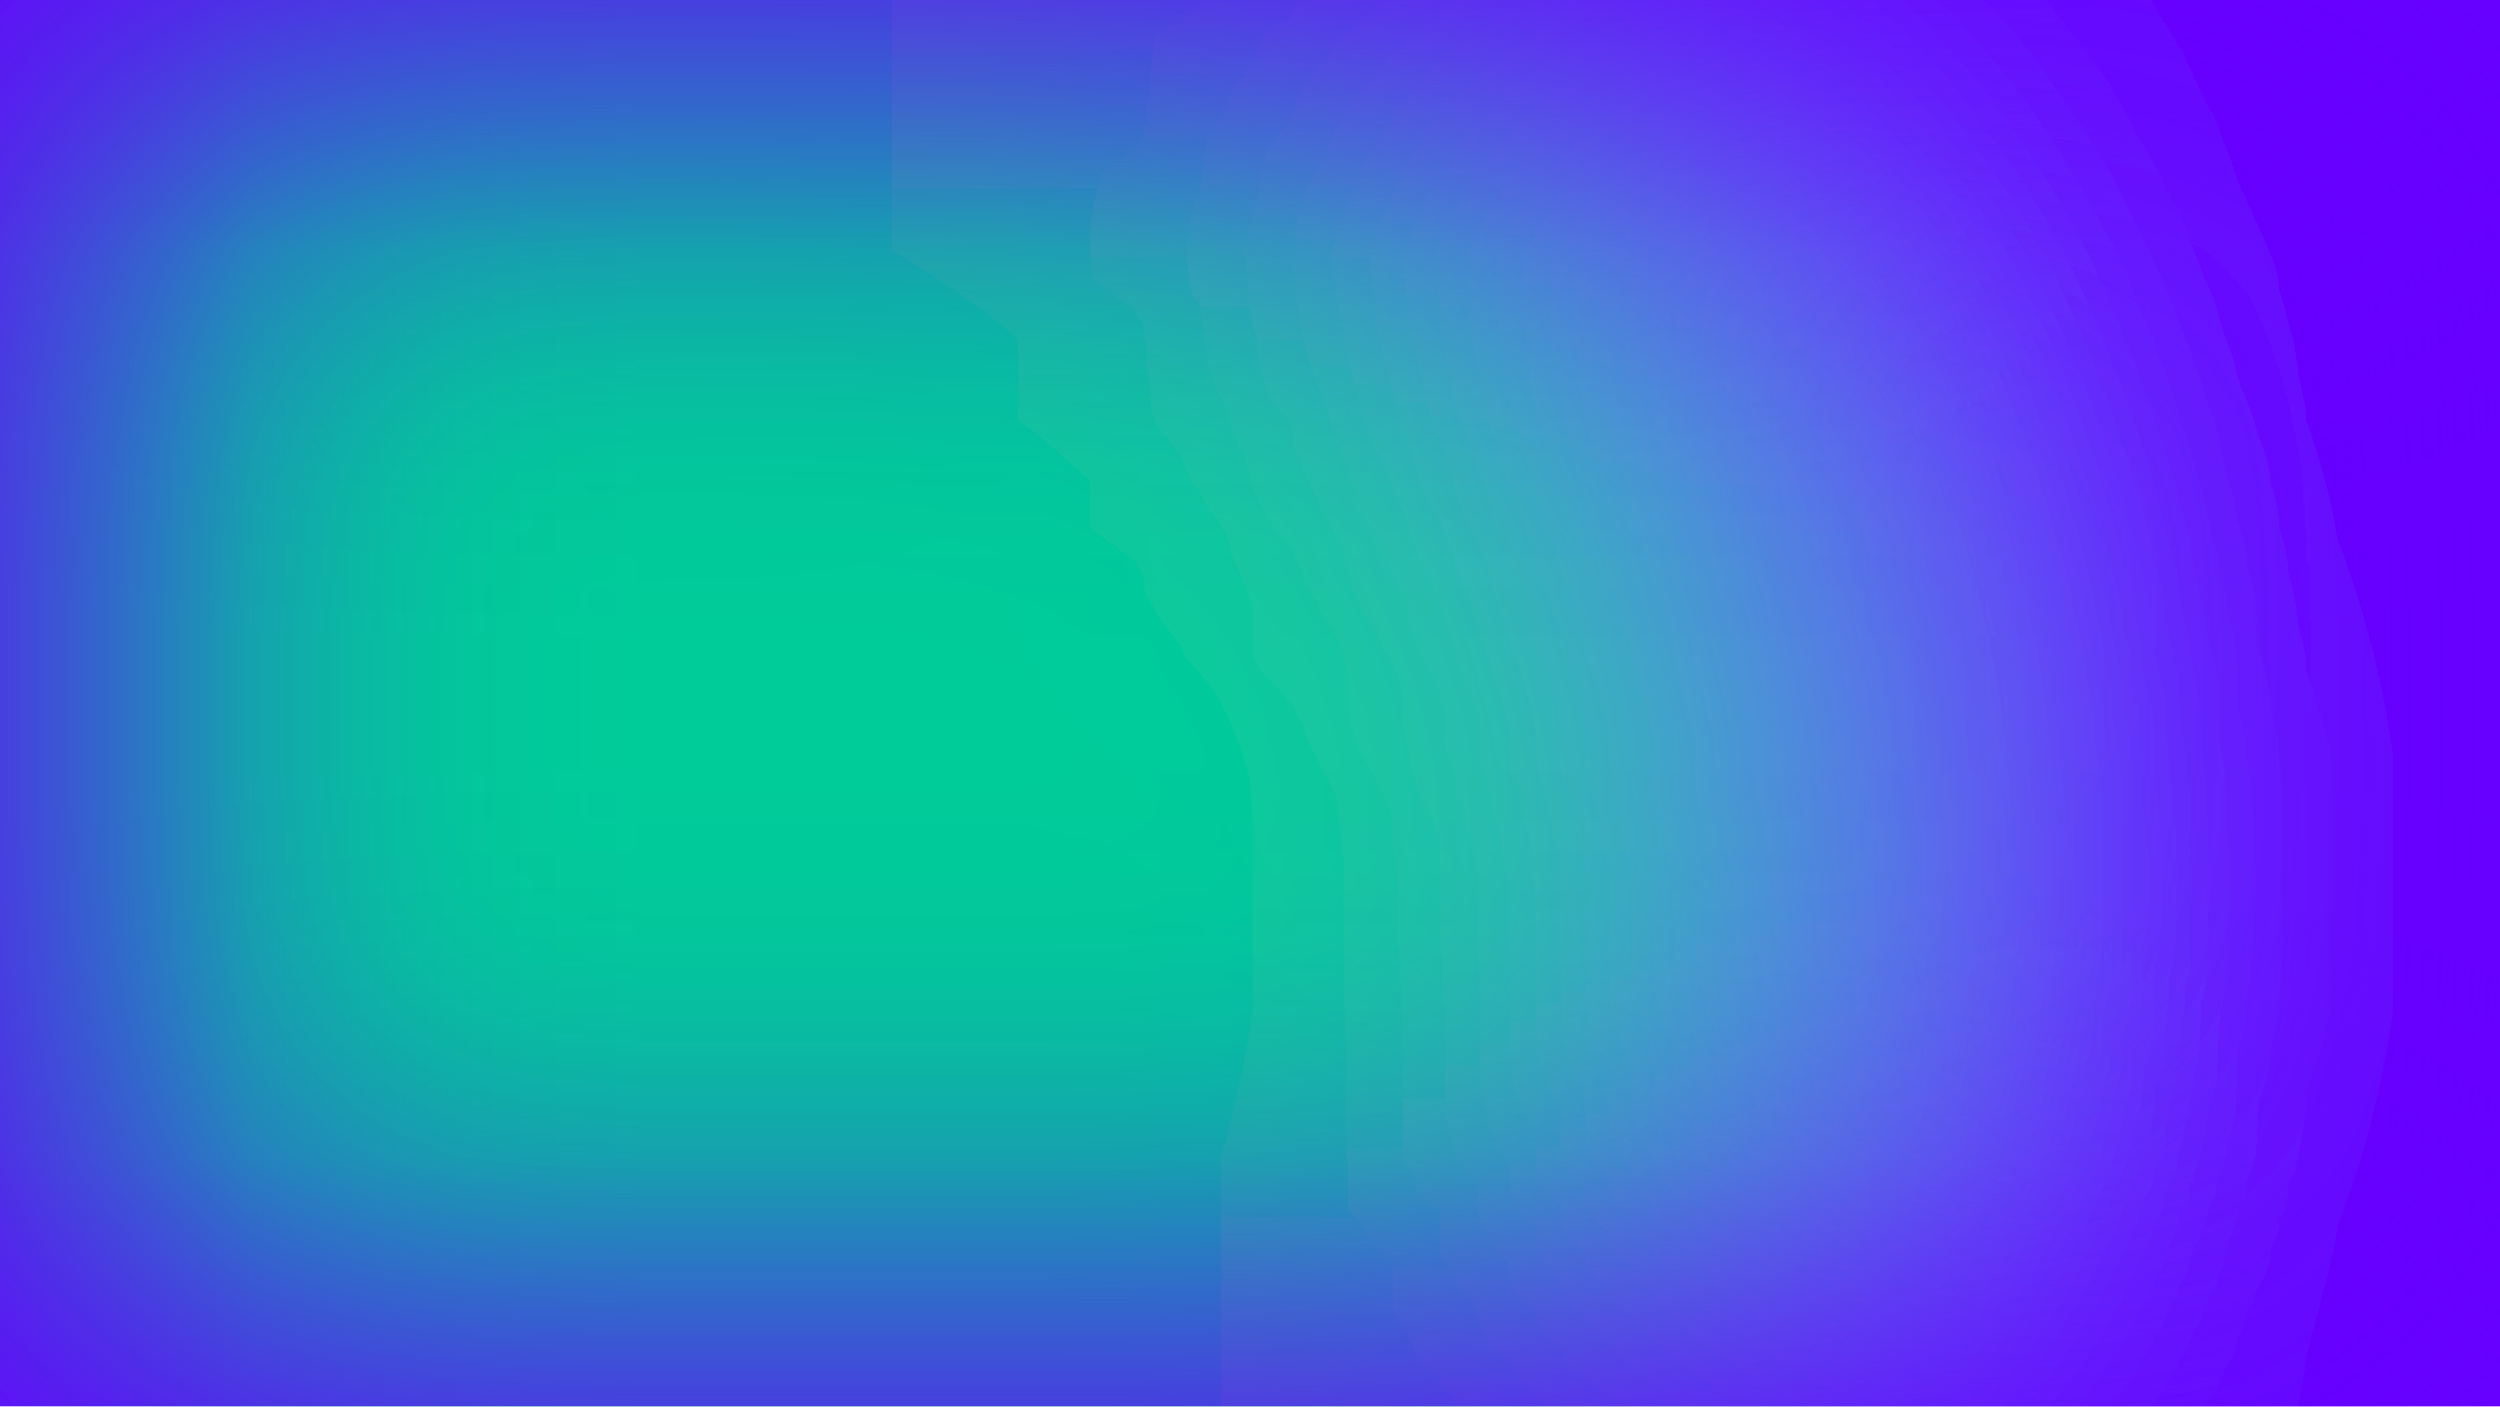
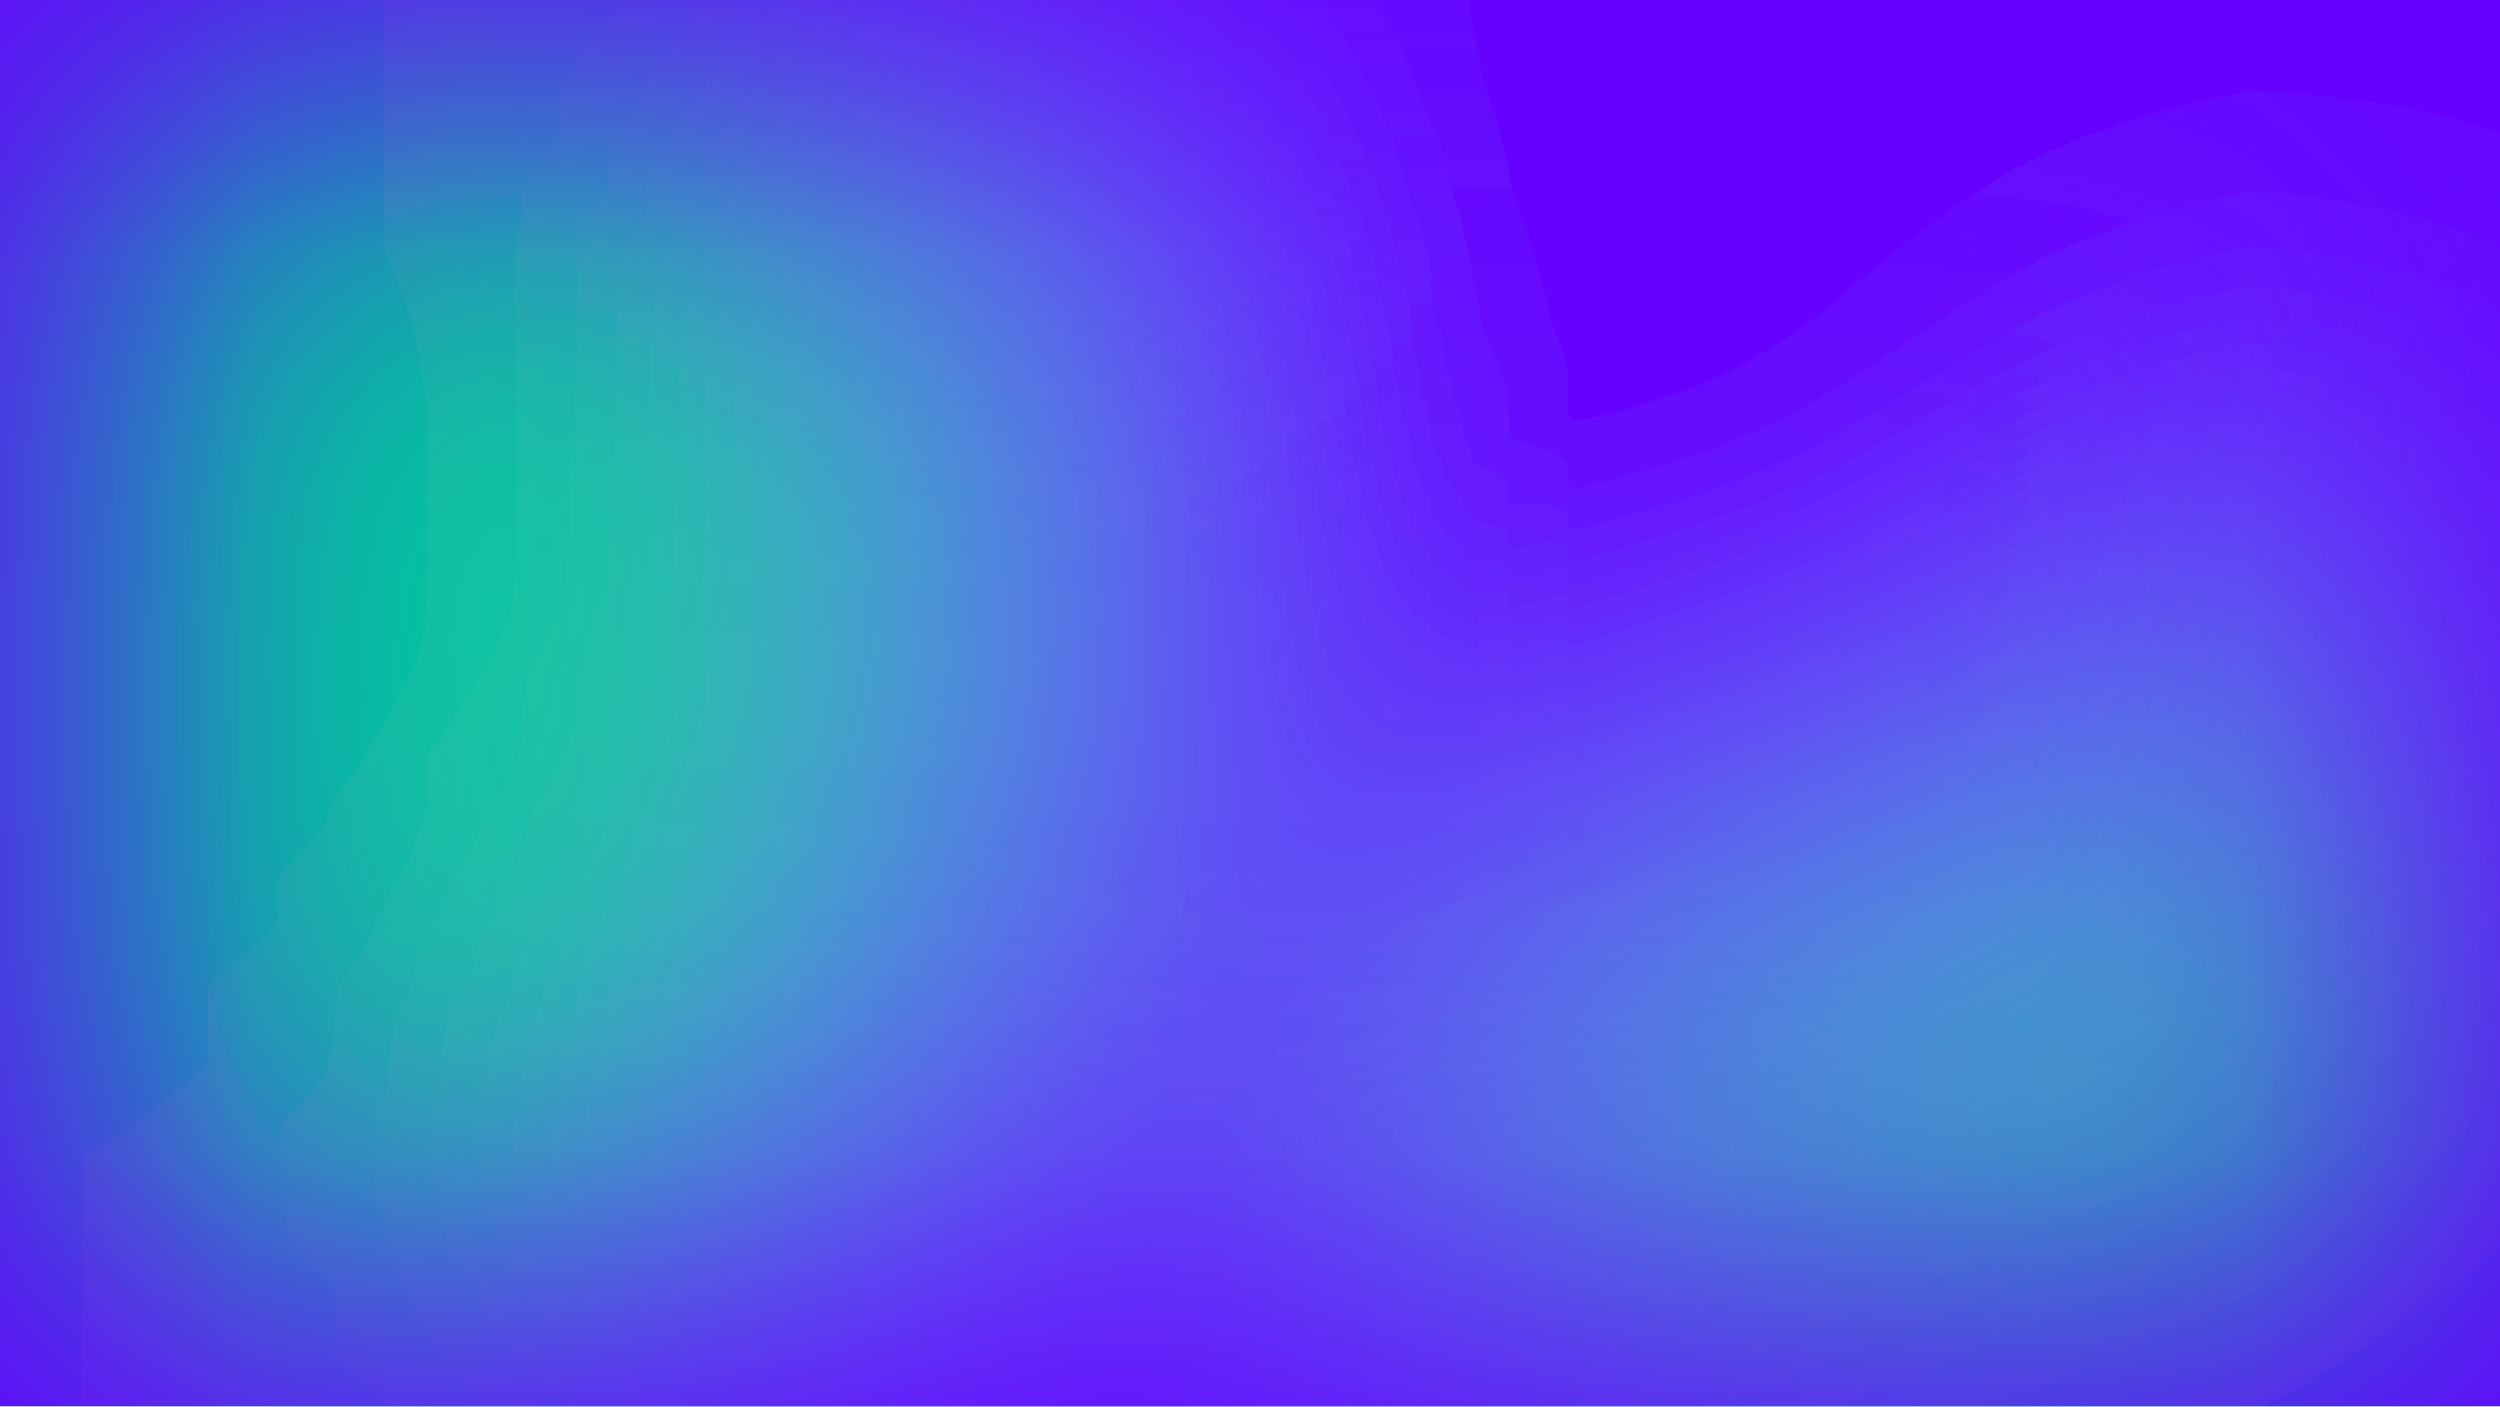
<svg xmlns="http://www.w3.org/2000/svg" id="visual" viewBox="0 0 960 540" width="960" height="540" version="1.1">
  <defs>
    <filter id="blur1" x="-10%" y="-10%" width="120%" height="120%">
      <feFlood flood-opacity="0" result="BackgroundImageFix" />
      <feBlend mode="normal" in="SourceGraphic" in2="BackgroundImageFix" result="shape" />
      <feGaussianBlur stdDeviation="163" result="effect1_foregroundBlur" />
    </filter>
  </defs>
  <rect width="960" height="540" fill="#6600FF" />
  <g filter="url(#blur1)">
-     <circle cx="602" cy="196" fill="#00CC99" r="363" />
-     <circle cx="782" cy="38" fill="#6600FF" r="363" />
-     <circle cx="495" cy="469" fill="#00CC99" r="363" />
-     <circle cx="86" cy="240" fill="#00CC99" r="363" />
-     <circle cx="954" cy="334" fill="#6600FF" r="363" />
-     <circle cx="323" cy="339" fill="#00CC99" r="363" />
+     <circle cx="831" cy="510" fill="#00CC99" r="363" />
+     <circle cx="449" cy="363" fill="#6600FF" r="363" />
+     <circle cx="862" cy="49" fill="#00CC99" r="363" />
+     <circle cx="884" cy="307" fill="#00CC99" r="363" />
+     <circle cx="623" cy="40" fill="#6600FF" r="363" />
+     <circle cx="6" cy="205" fill="#00CC99" r="363" />
  </g>
</svg>
